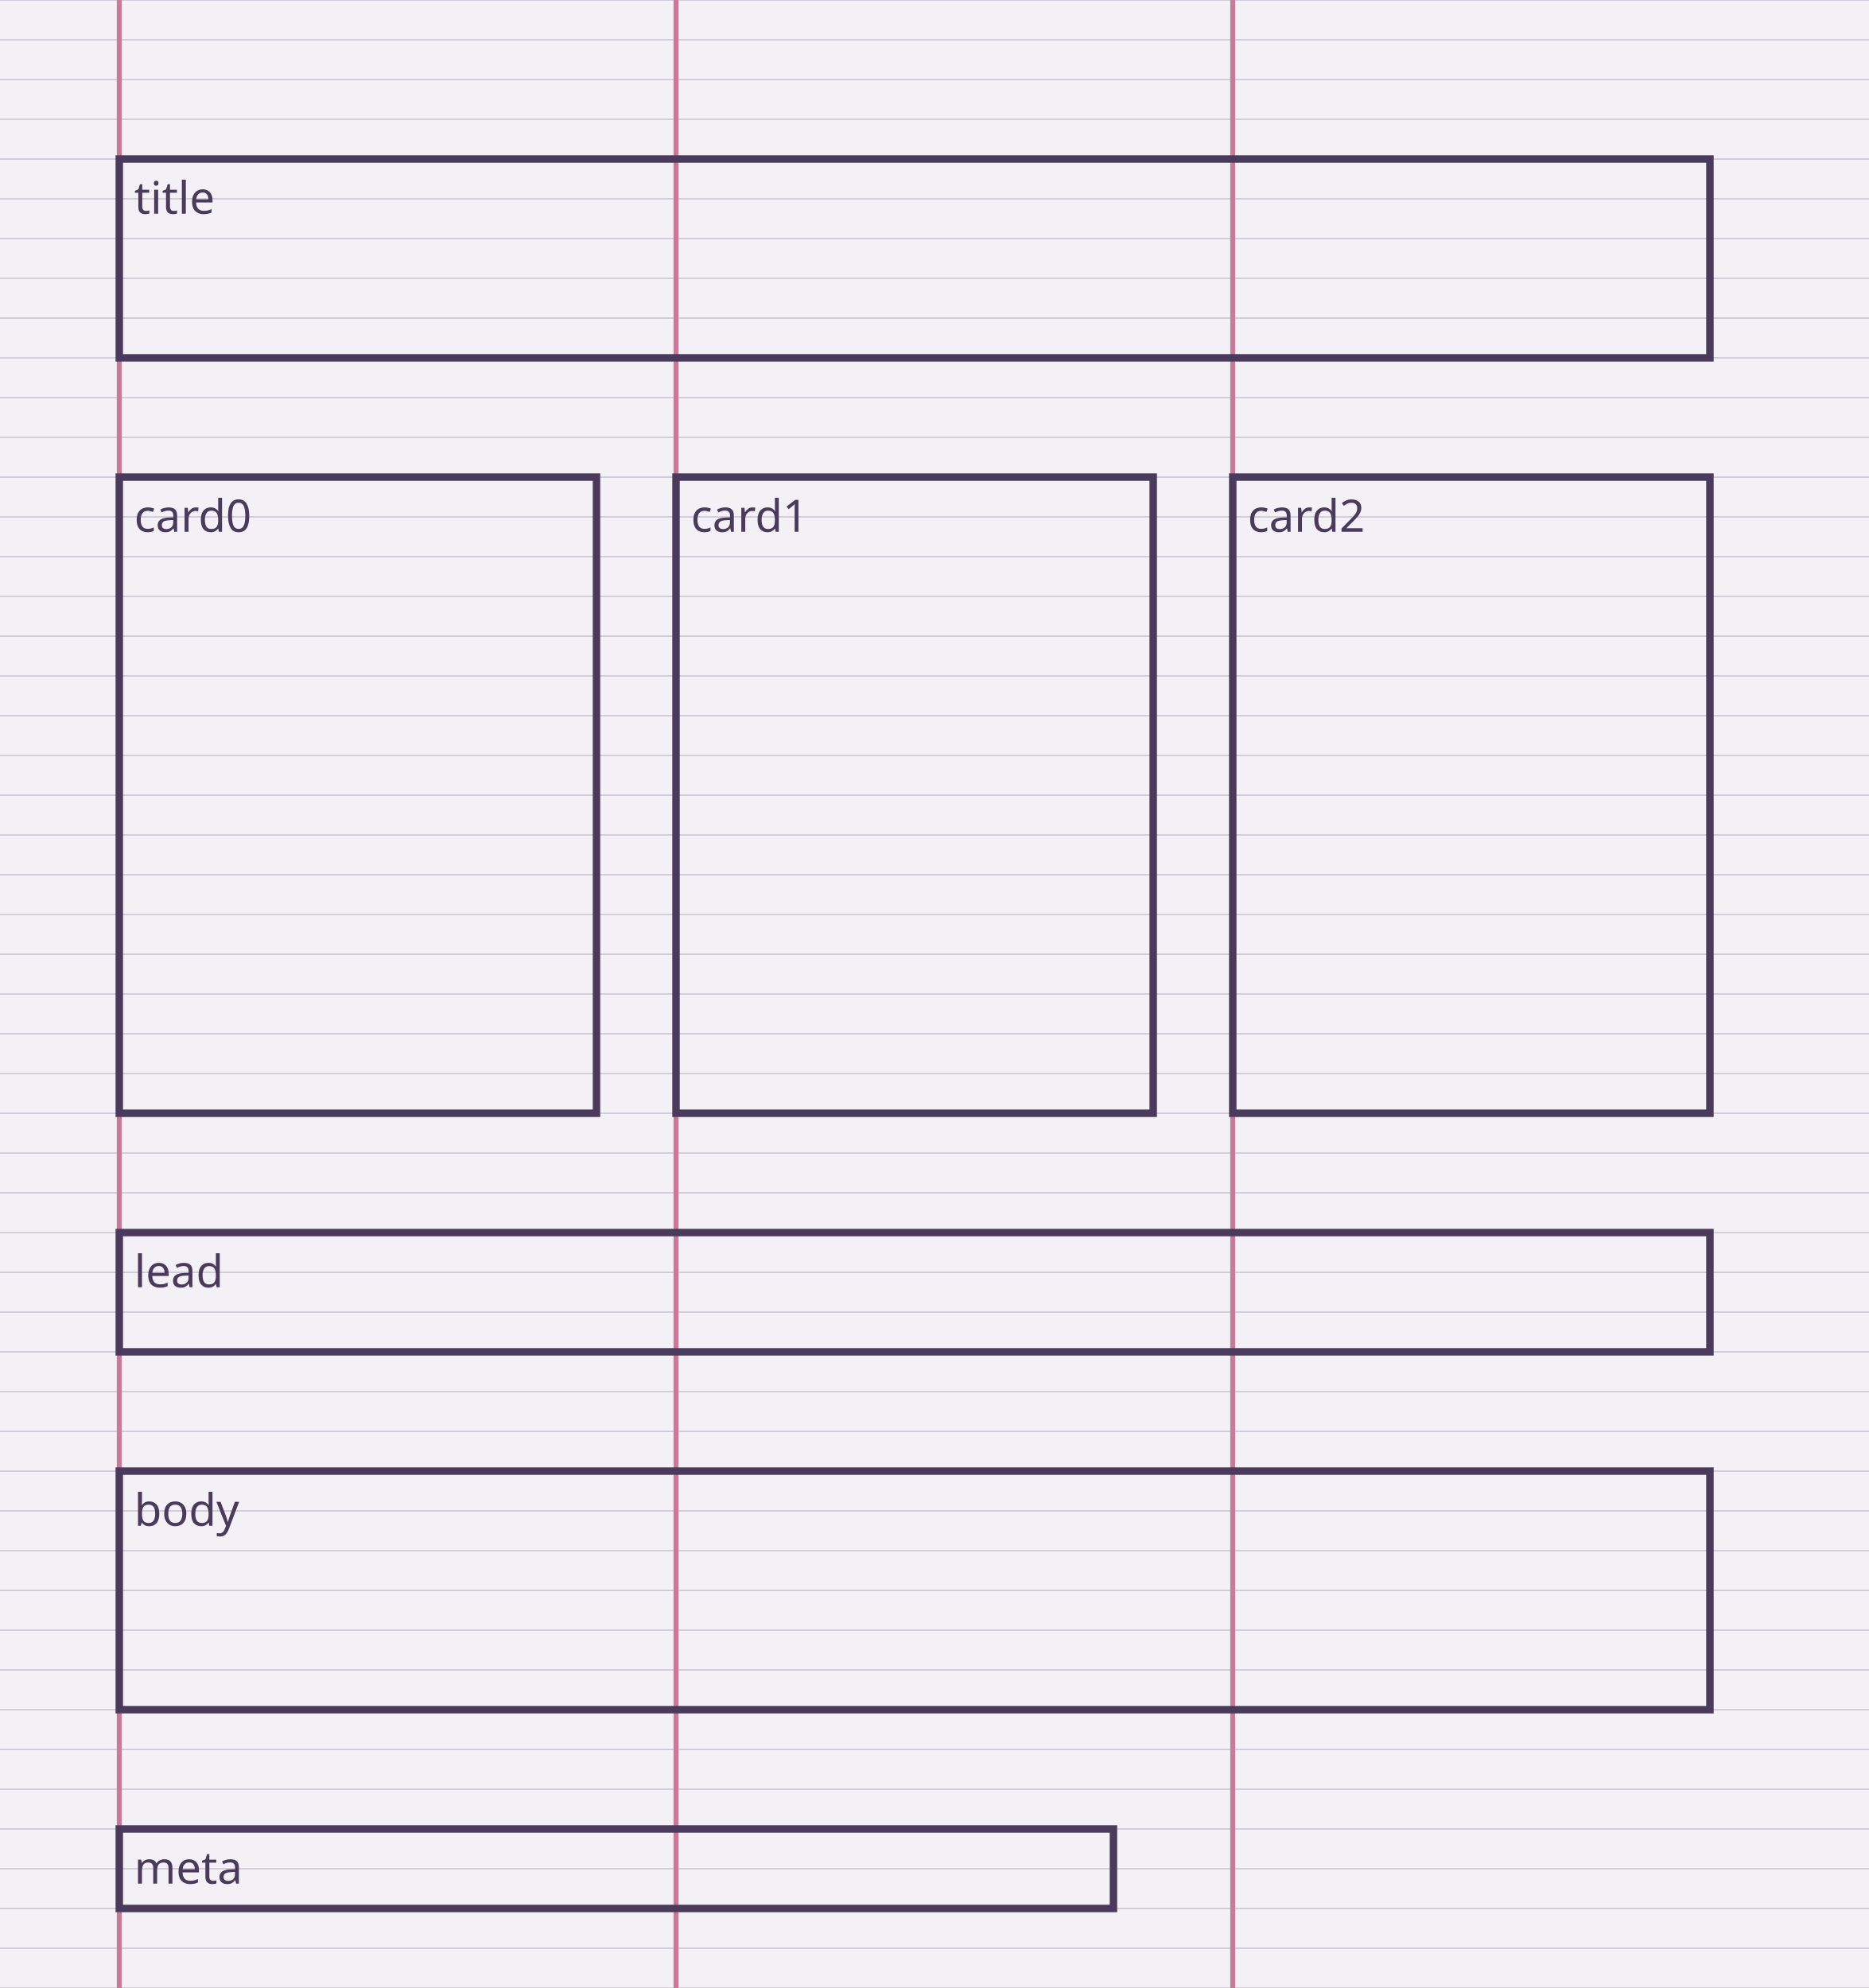
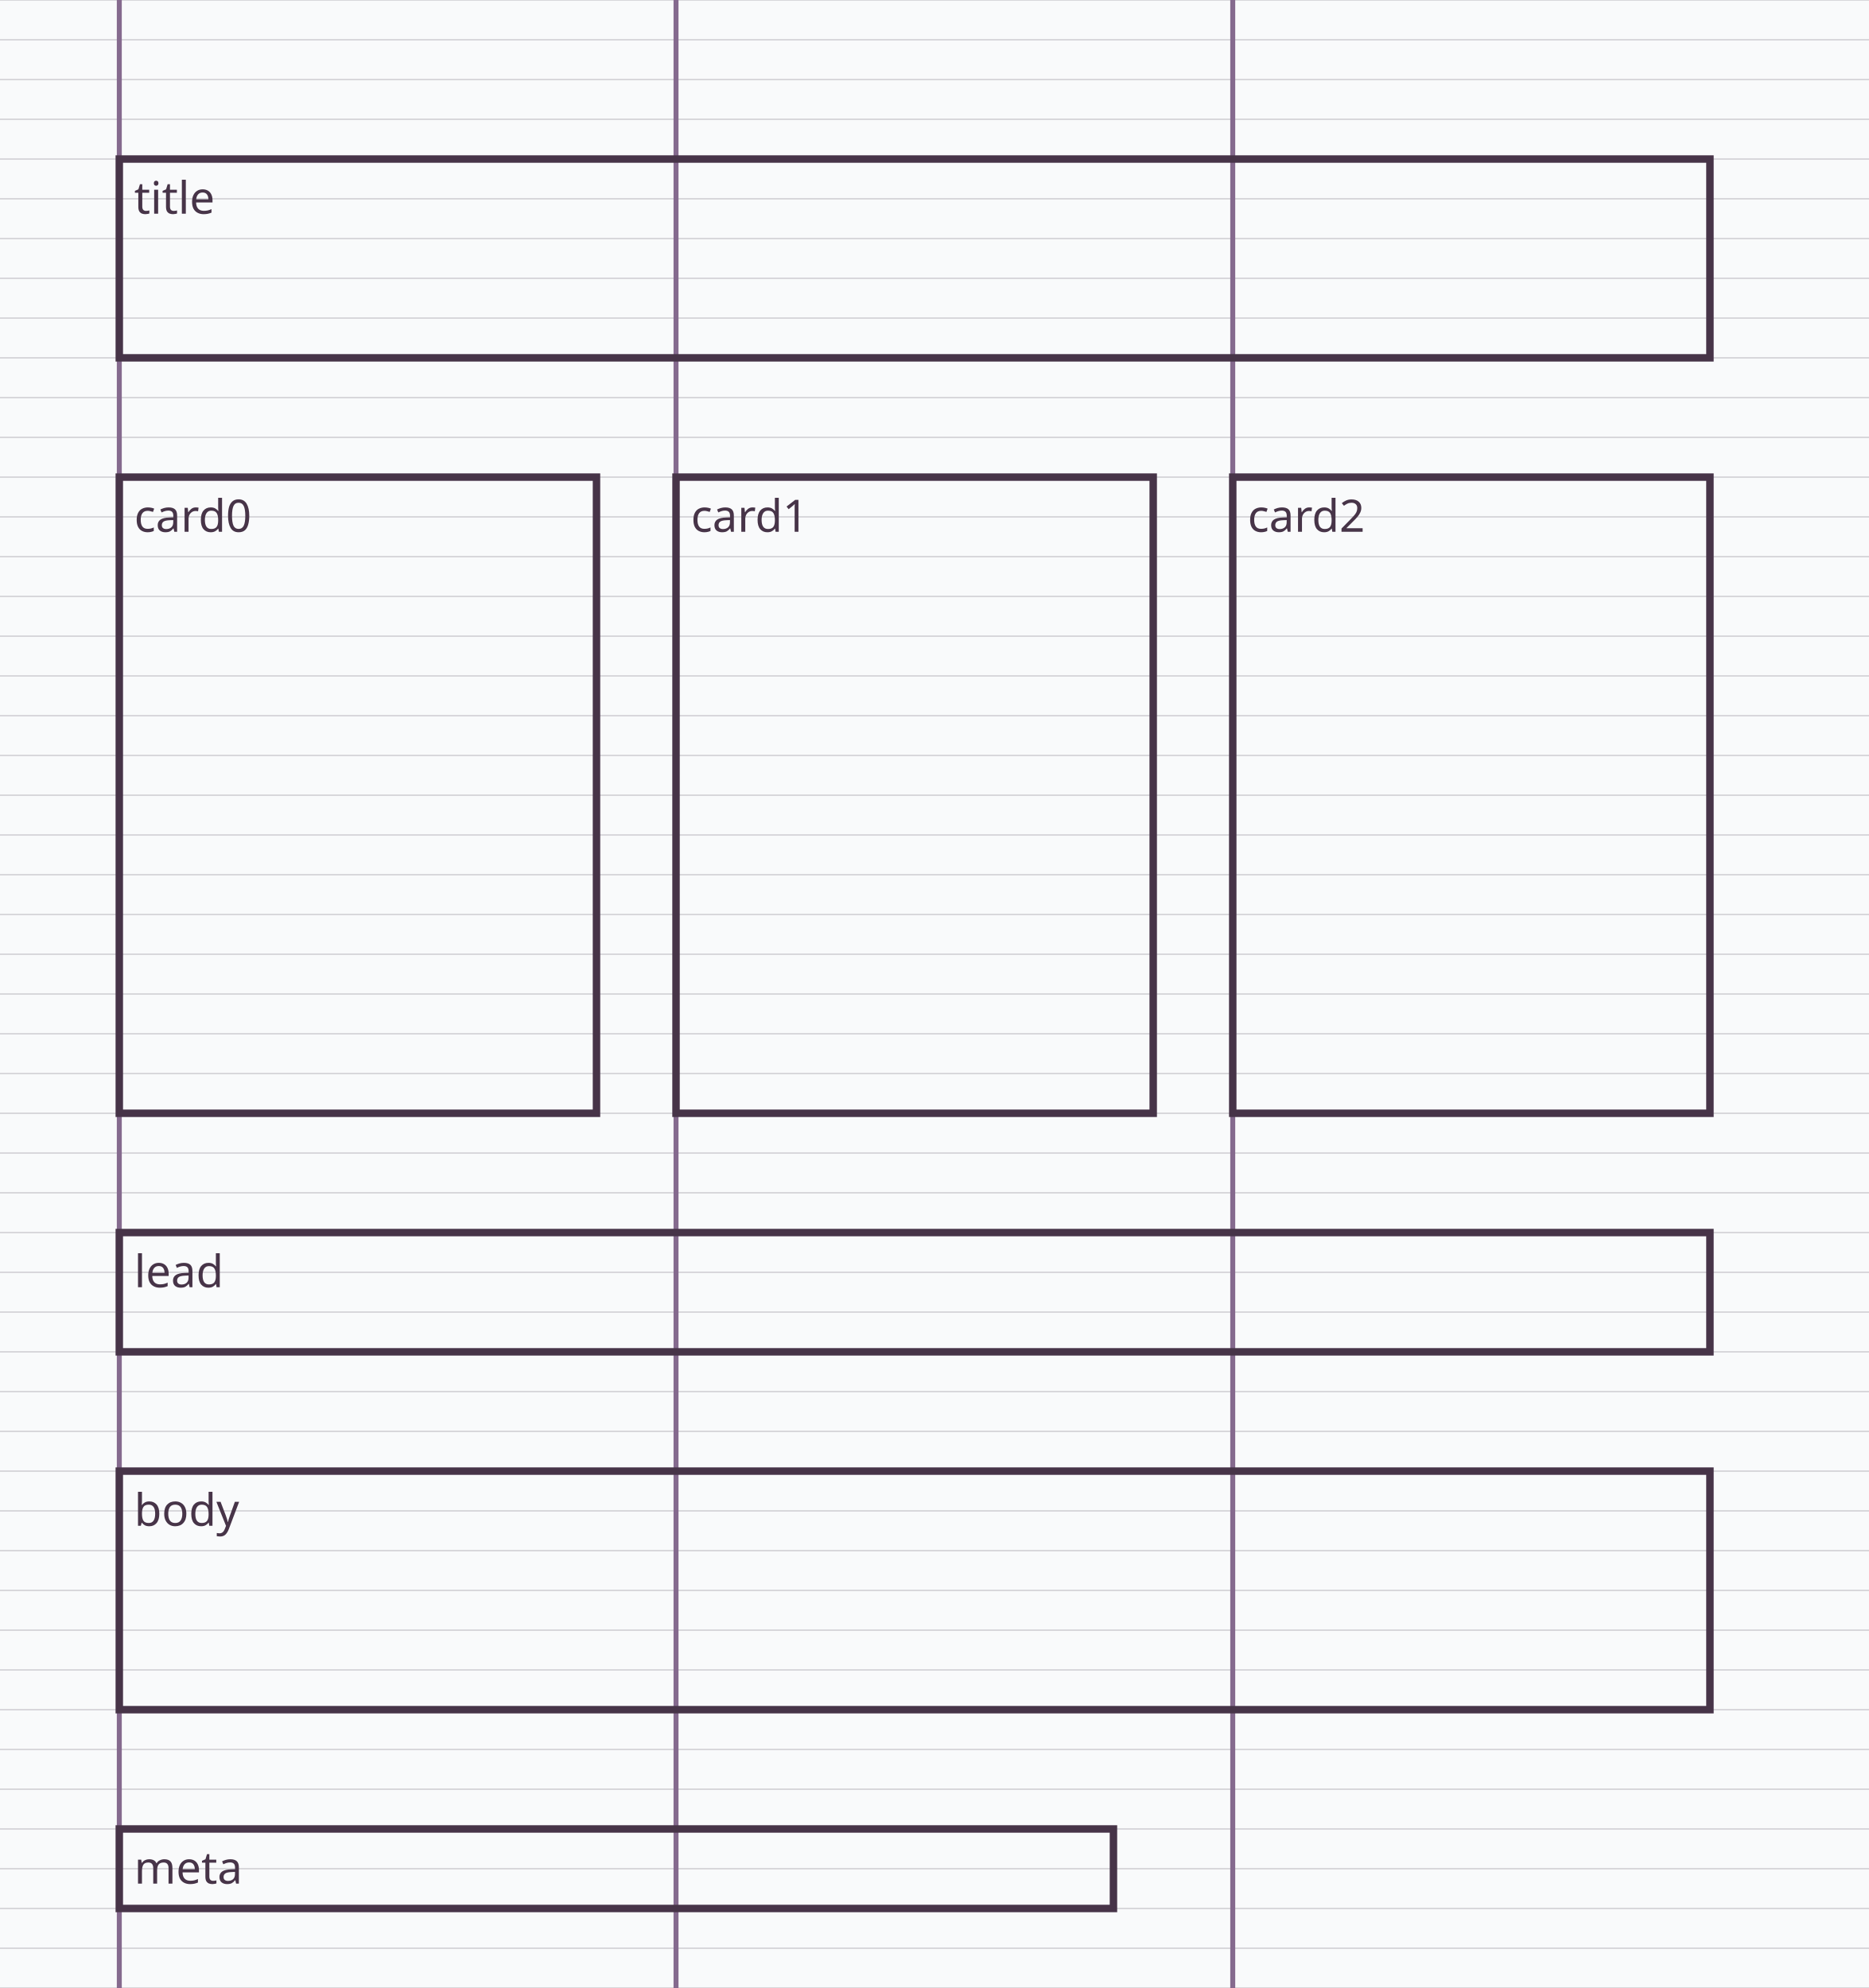
<svg xmlns="http://www.w3.org/2000/svg" data-theme="light" viewBox="0 0 376 400" width="376" height="400">
-   <rect width="100%" height="100%" fill="#f3f1f6" />
-   <line x1="0" y1="0" x2="376" y2="0" stroke="#a394ae" stroke-width="0.25" opacity="0.5" />
-   <line x1="0" y1="8" x2="376" y2="8" stroke="#a394ae" stroke-width="0.25" opacity="0.5" />
-   <line x1="0" y1="16" x2="376" y2="16" stroke="#a394ae" stroke-width="0.25" opacity="0.5" />
-   <line x1="0" y1="24" x2="376" y2="24" stroke="#a394ae" stroke-width="0.25" opacity="0.5" />
-   <line x1="0" y1="32" x2="376" y2="32" stroke="#a394ae" stroke-width="0.25" opacity="0.5" />
-   <line x1="0" y1="40" x2="376" y2="40" stroke="#a394ae" stroke-width="0.25" opacity="0.5" />
-   <line x1="0" y1="48" x2="376" y2="48" stroke="#a394ae" stroke-width="0.25" opacity="0.5" />
-   <line x1="0" y1="56" x2="376" y2="56" stroke="#a394ae" stroke-width="0.25" opacity="0.5" />
-   <line x1="0" y1="64" x2="376" y2="64" stroke="#a394ae" stroke-width="0.25" opacity="0.5" />
-   <line x1="0" y1="72" x2="376" y2="72" stroke="#a394ae" stroke-width="0.25" opacity="0.5" />
-   <line x1="0" y1="80" x2="376" y2="80" stroke="#a394ae" stroke-width="0.25" opacity="0.5" />
-   <line x1="0" y1="88" x2="376" y2="88" stroke="#a394ae" stroke-width="0.25" opacity="0.5" />
-   <line x1="0" y1="96" x2="376" y2="96" stroke="#a394ae" stroke-width="0.25" opacity="0.5" />
-   <line x1="0" y1="104" x2="376" y2="104" stroke="#a394ae" stroke-width="0.25" opacity="0.5" />
-   <line x1="0" y1="112" x2="376" y2="112" stroke="#a394ae" stroke-width="0.25" opacity="0.5" />
-   <line x1="0" y1="120" x2="376" y2="120" stroke="#a394ae" stroke-width="0.25" opacity="0.5" />
-   <line x1="0" y1="128" x2="376" y2="128" stroke="#a394ae" stroke-width="0.25" opacity="0.5" />
-   <line x1="0" y1="136" x2="376" y2="136" stroke="#a394ae" stroke-width="0.25" opacity="0.5" />
-   <line x1="0" y1="144" x2="376" y2="144" stroke="#a394ae" stroke-width="0.25" opacity="0.5" />
-   <line x1="0" y1="152" x2="376" y2="152" stroke="#a394ae" stroke-width="0.25" opacity="0.5" />
-   <line x1="0" y1="160" x2="376" y2="160" stroke="#a394ae" stroke-width="0.25" opacity="0.5" />
-   <line x1="0" y1="168" x2="376" y2="168" stroke="#a394ae" stroke-width="0.25" opacity="0.5" />
-   <line x1="0" y1="176" x2="376" y2="176" stroke="#a394ae" stroke-width="0.25" opacity="0.5" />
-   <line x1="0" y1="184" x2="376" y2="184" stroke="#a394ae" stroke-width="0.25" opacity="0.5" />
-   <line x1="0" y1="192" x2="376" y2="192" stroke="#a394ae" stroke-width="0.25" opacity="0.5" />
-   <line x1="0" y1="200" x2="376" y2="200" stroke="#a394ae" stroke-width="0.25" opacity="0.5" />
-   <line x1="0" y1="208" x2="376" y2="208" stroke="#a394ae" stroke-width="0.25" opacity="0.5" />
-   <line x1="0" y1="216" x2="376" y2="216" stroke="#a394ae" stroke-width="0.25" opacity="0.5" />
-   <line x1="0" y1="224" x2="376" y2="224" stroke="#a394ae" stroke-width="0.25" opacity="0.5" />
-   <line x1="0" y1="232" x2="376" y2="232" stroke="#a394ae" stroke-width="0.25" opacity="0.5" />
-   <line x1="0" y1="240" x2="376" y2="240" stroke="#a394ae" stroke-width="0.25" opacity="0.5" />
-   <line x1="0" y1="248" x2="376" y2="248" stroke="#a394ae" stroke-width="0.25" opacity="0.5" />
-   <line x1="0" y1="256" x2="376" y2="256" stroke="#a394ae" stroke-width="0.25" opacity="0.5" />
-   <line x1="0" y1="264" x2="376" y2="264" stroke="#a394ae" stroke-width="0.25" opacity="0.5" />
-   <line x1="0" y1="272" x2="376" y2="272" stroke="#a394ae" stroke-width="0.25" opacity="0.5" />
-   <line x1="0" y1="280" x2="376" y2="280" stroke="#a394ae" stroke-width="0.25" opacity="0.5" />
-   <line x1="0" y1="288" x2="376" y2="288" stroke="#a394ae" stroke-width="0.25" opacity="0.5" />
-   <line x1="0" y1="296" x2="376" y2="296" stroke="#a394ae" stroke-width="0.25" opacity="0.5" />
-   <line x1="0" y1="304" x2="376" y2="304" stroke="#a394ae" stroke-width="0.25" opacity="0.5" />
-   <line x1="0" y1="312" x2="376" y2="312" stroke="#a394ae" stroke-width="0.25" opacity="0.5" />
-   <line x1="0" y1="320" x2="376" y2="320" stroke="#a394ae" stroke-width="0.25" opacity="0.5" />
-   <line x1="0" y1="328" x2="376" y2="328" stroke="#a394ae" stroke-width="0.25" opacity="0.5" />
-   <line x1="0" y1="336" x2="376" y2="336" stroke="#a394ae" stroke-width="0.25" opacity="0.5" />
-   <line x1="0" y1="344" x2="376" y2="344" stroke="#a394ae" stroke-width="0.25" opacity="0.5" />
-   <line x1="0" y1="352" x2="376" y2="352" stroke="#a394ae" stroke-width="0.25" opacity="0.5" />
-   <line x1="0" y1="360" x2="376" y2="360" stroke="#a394ae" stroke-width="0.25" opacity="0.5" />
-   <line x1="0" y1="368" x2="376" y2="368" stroke="#a394ae" stroke-width="0.25" opacity="0.5" />
-   <line x1="0" y1="376" x2="376" y2="376" stroke="#a394ae" stroke-width="0.25" opacity="0.5" />
-   <line x1="0" y1="384" x2="376" y2="384" stroke="#a394ae" stroke-width="0.25" opacity="0.5" />
-   <line x1="0" y1="392" x2="376" y2="392" stroke="#a394ae" stroke-width="0.25" opacity="0.5" />
-   <line x1="0" y1="400" x2="376" y2="400" stroke="#a394ae" stroke-width="0.25" opacity="0.5" />
-   <line x1="24" y1="0" x2="24" y2="400" stroke="#c97a98" stroke-width="1" />
-   <line x1="136" y1="0" x2="136" y2="400" stroke="#c97a98" stroke-width="1" />
-   <line x1="248" y1="0" x2="248" y2="400" stroke="#c97a98" stroke-width="1" />
-   <rect x="24" y="96" width="96" height="128" fill="#c97a98" fill-opacity="0" stroke="#4a3a5c" stroke-width="1.5" />
-   <text x="27" y="107" font-family="Jost, sans-serif" font-size="9" fill="#4a3a5c">card0</text>
-   <rect x="136" y="96" width="96" height="128" fill="#c97a98" fill-opacity="0" stroke="#4a3a5c" stroke-width="1.5" />
-   <text x="139" y="107" font-family="Jost, sans-serif" font-size="9" fill="#4a3a5c">card1</text>
-   <rect x="248" y="96" width="96" height="128" fill="#c97a98" fill-opacity="0" stroke="#4a3a5c" stroke-width="1.5" />
-   <text x="251" y="107" font-family="Jost, sans-serif" font-size="9" fill="#4a3a5c">card2</text>
-   <rect x="24" y="32" width="320" height="40" fill="#c97a98" fill-opacity="0" stroke="#4a3a5c" stroke-width="1.5" />
-   <text x="27" y="43" font-family="Jost, sans-serif" font-size="9" fill="#4a3a5c">title</text>
-   <rect x="24" y="248" width="320" height="24" fill="#c97a98" fill-opacity="0" stroke="#4a3a5c" stroke-width="1.5" />
-   <text x="27" y="259" font-family="Jost, sans-serif" font-size="9" fill="#4a3a5c">lead</text>
-   <rect x="24" y="296" width="320" height="48" fill="#c97a98" fill-opacity="0" stroke="#4a3a5c" stroke-width="1.5" />
-   <text x="27" y="307" font-family="Jost, sans-serif" font-size="9" fill="#4a3a5c">body</text>
-   <rect x="24" y="368" width="200" height="16" fill="#c97a98" fill-opacity="0" stroke="#4a3a5c" stroke-width="1.5" />
-   <text x="27" y="379" font-family="Jost, sans-serif" font-size="9" fill="#4a3a5c">meta</text>
+   <rect width="100%" height="100%" fill="#f9fafb" />
+   <line x1="0" y1="0" x2="376" y2="0" stroke="#a6a1a7" stroke-width="0.25" opacity="0.5" />
+   <line x1="0" y1="8" x2="376" y2="8" stroke="#a6a1a7" stroke-width="0.25" opacity="0.5" />
+   <line x1="0" y1="16" x2="376" y2="16" stroke="#a6a1a7" stroke-width="0.25" opacity="0.5" />
+   <line x1="0" y1="24" x2="376" y2="24" stroke="#a6a1a7" stroke-width="0.25" opacity="0.5" />
+   <line x1="0" y1="32" x2="376" y2="32" stroke="#a6a1a7" stroke-width="0.25" opacity="0.5" />
+   <line x1="0" y1="40" x2="376" y2="40" stroke="#a6a1a7" stroke-width="0.25" opacity="0.5" />
+   <line x1="0" y1="48" x2="376" y2="48" stroke="#a6a1a7" stroke-width="0.25" opacity="0.5" />
+   <line x1="0" y1="56" x2="376" y2="56" stroke="#a6a1a7" stroke-width="0.25" opacity="0.5" />
+   <line x1="0" y1="64" x2="376" y2="64" stroke="#a6a1a7" stroke-width="0.25" opacity="0.5" />
+   <line x1="0" y1="72" x2="376" y2="72" stroke="#a6a1a7" stroke-width="0.25" opacity="0.5" />
+   <line x1="0" y1="80" x2="376" y2="80" stroke="#a6a1a7" stroke-width="0.25" opacity="0.5" />
+   <line x1="0" y1="88" x2="376" y2="88" stroke="#a6a1a7" stroke-width="0.25" opacity="0.5" />
+   <line x1="0" y1="96" x2="376" y2="96" stroke="#a6a1a7" stroke-width="0.25" opacity="0.5" />
+   <line x1="0" y1="104" x2="376" y2="104" stroke="#a6a1a7" stroke-width="0.25" opacity="0.5" />
+   <line x1="0" y1="112" x2="376" y2="112" stroke="#a6a1a7" stroke-width="0.25" opacity="0.5" />
+   <line x1="0" y1="120" x2="376" y2="120" stroke="#a6a1a7" stroke-width="0.25" opacity="0.5" />
+   <line x1="0" y1="128" x2="376" y2="128" stroke="#a6a1a7" stroke-width="0.25" opacity="0.5" />
+   <line x1="0" y1="136" x2="376" y2="136" stroke="#a6a1a7" stroke-width="0.25" opacity="0.5" />
+   <line x1="0" y1="144" x2="376" y2="144" stroke="#a6a1a7" stroke-width="0.25" opacity="0.5" />
+   <line x1="0" y1="152" x2="376" y2="152" stroke="#a6a1a7" stroke-width="0.25" opacity="0.5" />
+   <line x1="0" y1="160" x2="376" y2="160" stroke="#a6a1a7" stroke-width="0.25" opacity="0.5" />
+   <line x1="0" y1="168" x2="376" y2="168" stroke="#a6a1a7" stroke-width="0.25" opacity="0.5" />
+   <line x1="0" y1="176" x2="376" y2="176" stroke="#a6a1a7" stroke-width="0.25" opacity="0.5" />
+   <line x1="0" y1="184" x2="376" y2="184" stroke="#a6a1a7" stroke-width="0.25" opacity="0.5" />
+   <line x1="0" y1="192" x2="376" y2="192" stroke="#a6a1a7" stroke-width="0.25" opacity="0.5" />
+   <line x1="0" y1="200" x2="376" y2="200" stroke="#a6a1a7" stroke-width="0.25" opacity="0.5" />
+   <line x1="0" y1="208" x2="376" y2="208" stroke="#a6a1a7" stroke-width="0.25" opacity="0.5" />
+   <line x1="0" y1="216" x2="376" y2="216" stroke="#a6a1a7" stroke-width="0.25" opacity="0.5" />
+   <line x1="0" y1="224" x2="376" y2="224" stroke="#a6a1a7" stroke-width="0.25" opacity="0.5" />
+   <line x1="0" y1="232" x2="376" y2="232" stroke="#a6a1a7" stroke-width="0.25" opacity="0.5" />
+   <line x1="0" y1="240" x2="376" y2="240" stroke="#a6a1a7" stroke-width="0.25" opacity="0.5" />
+   <line x1="0" y1="248" x2="376" y2="248" stroke="#a6a1a7" stroke-width="0.25" opacity="0.5" />
+   <line x1="0" y1="256" x2="376" y2="256" stroke="#a6a1a7" stroke-width="0.25" opacity="0.5" />
+   <line x1="0" y1="264" x2="376" y2="264" stroke="#a6a1a7" stroke-width="0.25" opacity="0.5" />
+   <line x1="0" y1="272" x2="376" y2="272" stroke="#a6a1a7" stroke-width="0.25" opacity="0.5" />
+   <line x1="0" y1="280" x2="376" y2="280" stroke="#a6a1a7" stroke-width="0.25" opacity="0.5" />
+   <line x1="0" y1="288" x2="376" y2="288" stroke="#a6a1a7" stroke-width="0.25" opacity="0.5" />
+   <line x1="0" y1="296" x2="376" y2="296" stroke="#a6a1a7" stroke-width="0.25" opacity="0.5" />
+   <line x1="0" y1="304" x2="376" y2="304" stroke="#a6a1a7" stroke-width="0.25" opacity="0.5" />
+   <line x1="0" y1="312" x2="376" y2="312" stroke="#a6a1a7" stroke-width="0.25" opacity="0.5" />
+   <line x1="0" y1="320" x2="376" y2="320" stroke="#a6a1a7" stroke-width="0.25" opacity="0.5" />
+   <line x1="0" y1="328" x2="376" y2="328" stroke="#a6a1a7" stroke-width="0.25" opacity="0.5" />
+   <line x1="0" y1="336" x2="376" y2="336" stroke="#a6a1a7" stroke-width="0.25" opacity="0.5" />
+   <line x1="0" y1="344" x2="376" y2="344" stroke="#a6a1a7" stroke-width="0.25" opacity="0.5" />
+   <line x1="0" y1="352" x2="376" y2="352" stroke="#a6a1a7" stroke-width="0.25" opacity="0.5" />
+   <line x1="0" y1="360" x2="376" y2="360" stroke="#a6a1a7" stroke-width="0.25" opacity="0.5" />
+   <line x1="0" y1="368" x2="376" y2="368" stroke="#a6a1a7" stroke-width="0.25" opacity="0.5" />
+   <line x1="0" y1="376" x2="376" y2="376" stroke="#a6a1a7" stroke-width="0.25" opacity="0.5" />
+   <line x1="0" y1="384" x2="376" y2="384" stroke="#a6a1a7" stroke-width="0.25" opacity="0.5" />
+   <line x1="0" y1="392" x2="376" y2="392" stroke="#a6a1a7" stroke-width="0.25" opacity="0.5" />
+   <line x1="0" y1="400" x2="376" y2="400" stroke="#a6a1a7" stroke-width="0.25" opacity="0.5" />
+   <line x1="24" y1="0" x2="24" y2="400" stroke="#856a8e" stroke-width="1" />
+   <line x1="136" y1="0" x2="136" y2="400" stroke="#856a8e" stroke-width="1" />
+   <line x1="248" y1="0" x2="248" y2="400" stroke="#856a8e" stroke-width="1" />
+   <rect x="24" y="96" width="96" height="128" fill="#856a8e" fill-opacity="0" stroke="#473448" stroke-width="1.5" />
+   <text x="27" y="107" font-family="Jost, sans-serif" font-size="9" fill="#473448">card0</text>
+   <rect x="136" y="96" width="96" height="128" fill="#856a8e" fill-opacity="0" stroke="#473448" stroke-width="1.5" />
+   <text x="139" y="107" font-family="Jost, sans-serif" font-size="9" fill="#473448">card1</text>
+   <rect x="248" y="96" width="96" height="128" fill="#856a8e" fill-opacity="0" stroke="#473448" stroke-width="1.5" />
+   <text x="251" y="107" font-family="Jost, sans-serif" font-size="9" fill="#473448">card2</text>
+   <rect x="24" y="32" width="320" height="40" fill="#856a8e" fill-opacity="0" stroke="#473448" stroke-width="1.5" />
+   <text x="27" y="43" font-family="Jost, sans-serif" font-size="9" fill="#473448">title</text>
+   <rect x="24" y="248" width="320" height="24" fill="#856a8e" fill-opacity="0" stroke="#473448" stroke-width="1.5" />
+   <text x="27" y="259" font-family="Jost, sans-serif" font-size="9" fill="#473448">lead</text>
+   <rect x="24" y="296" width="320" height="48" fill="#856a8e" fill-opacity="0" stroke="#473448" stroke-width="1.5" />
+   <text x="27" y="307" font-family="Jost, sans-serif" font-size="9" fill="#473448">body</text>
+   <rect x="24" y="368" width="200" height="16" fill="#856a8e" fill-opacity="0" stroke="#473448" stroke-width="1.5" />
+   <text x="27" y="379" font-family="Jost, sans-serif" font-size="9" fill="#473448">meta</text>
</svg>
